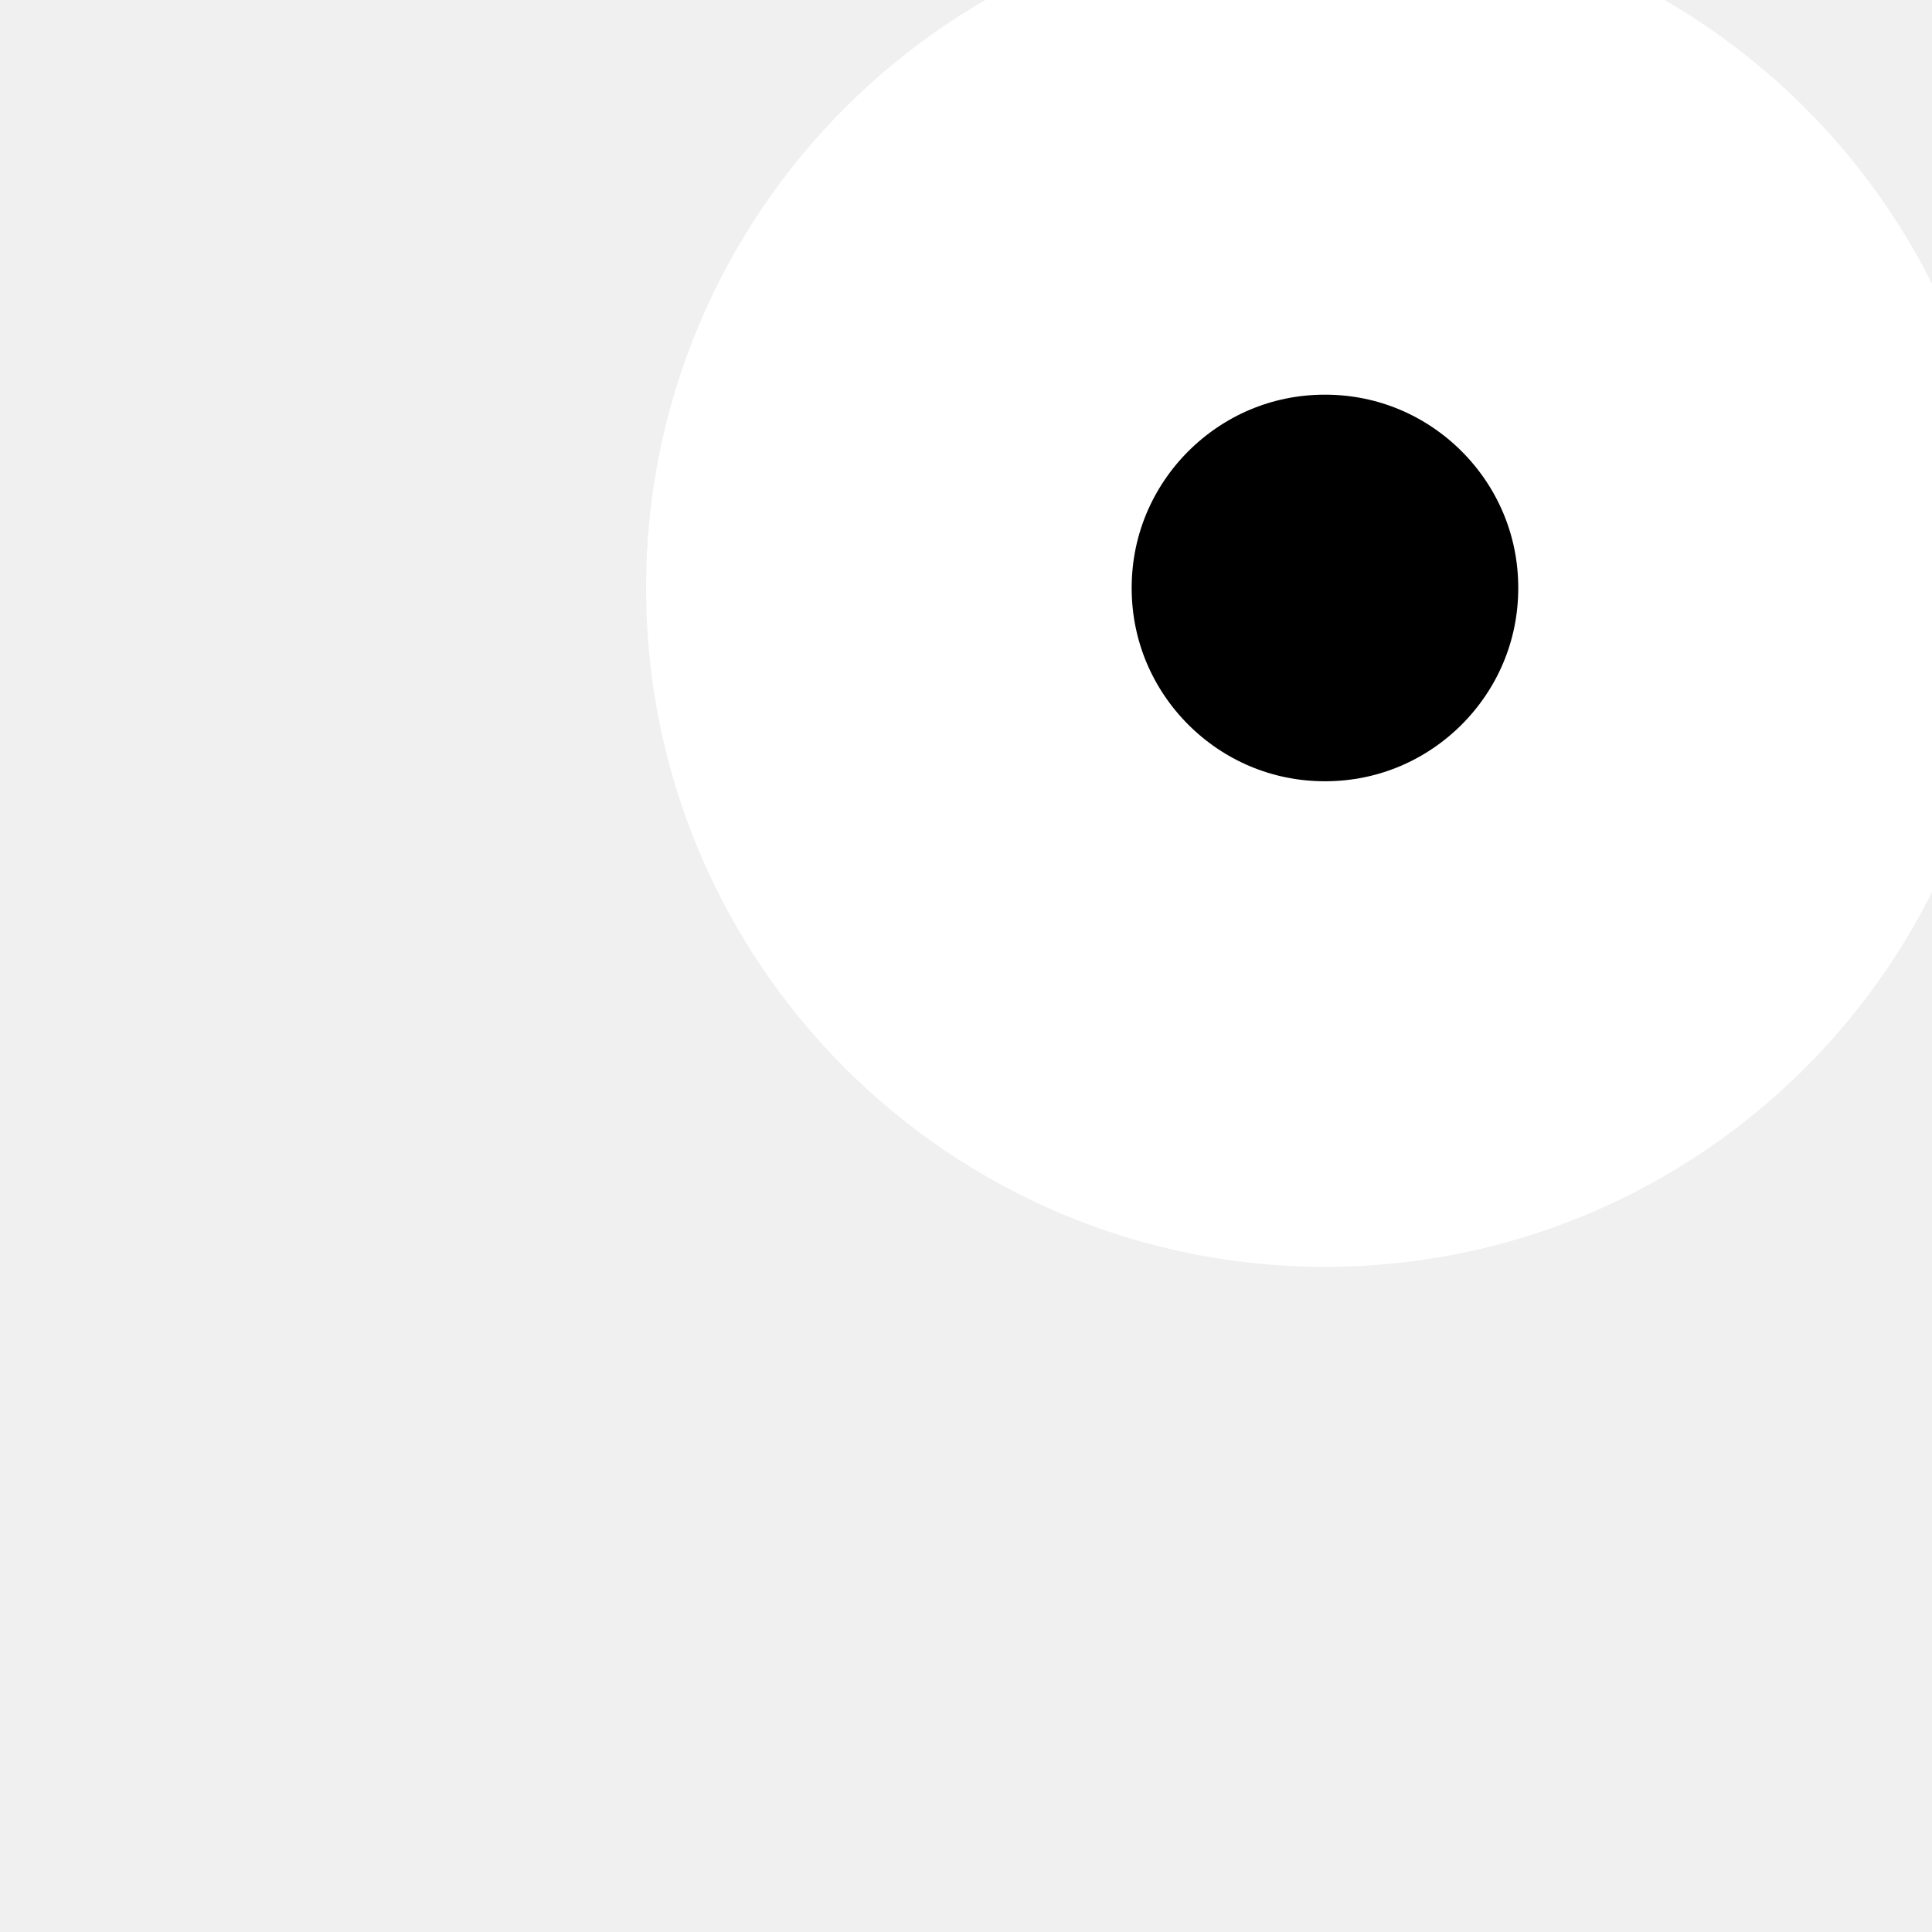
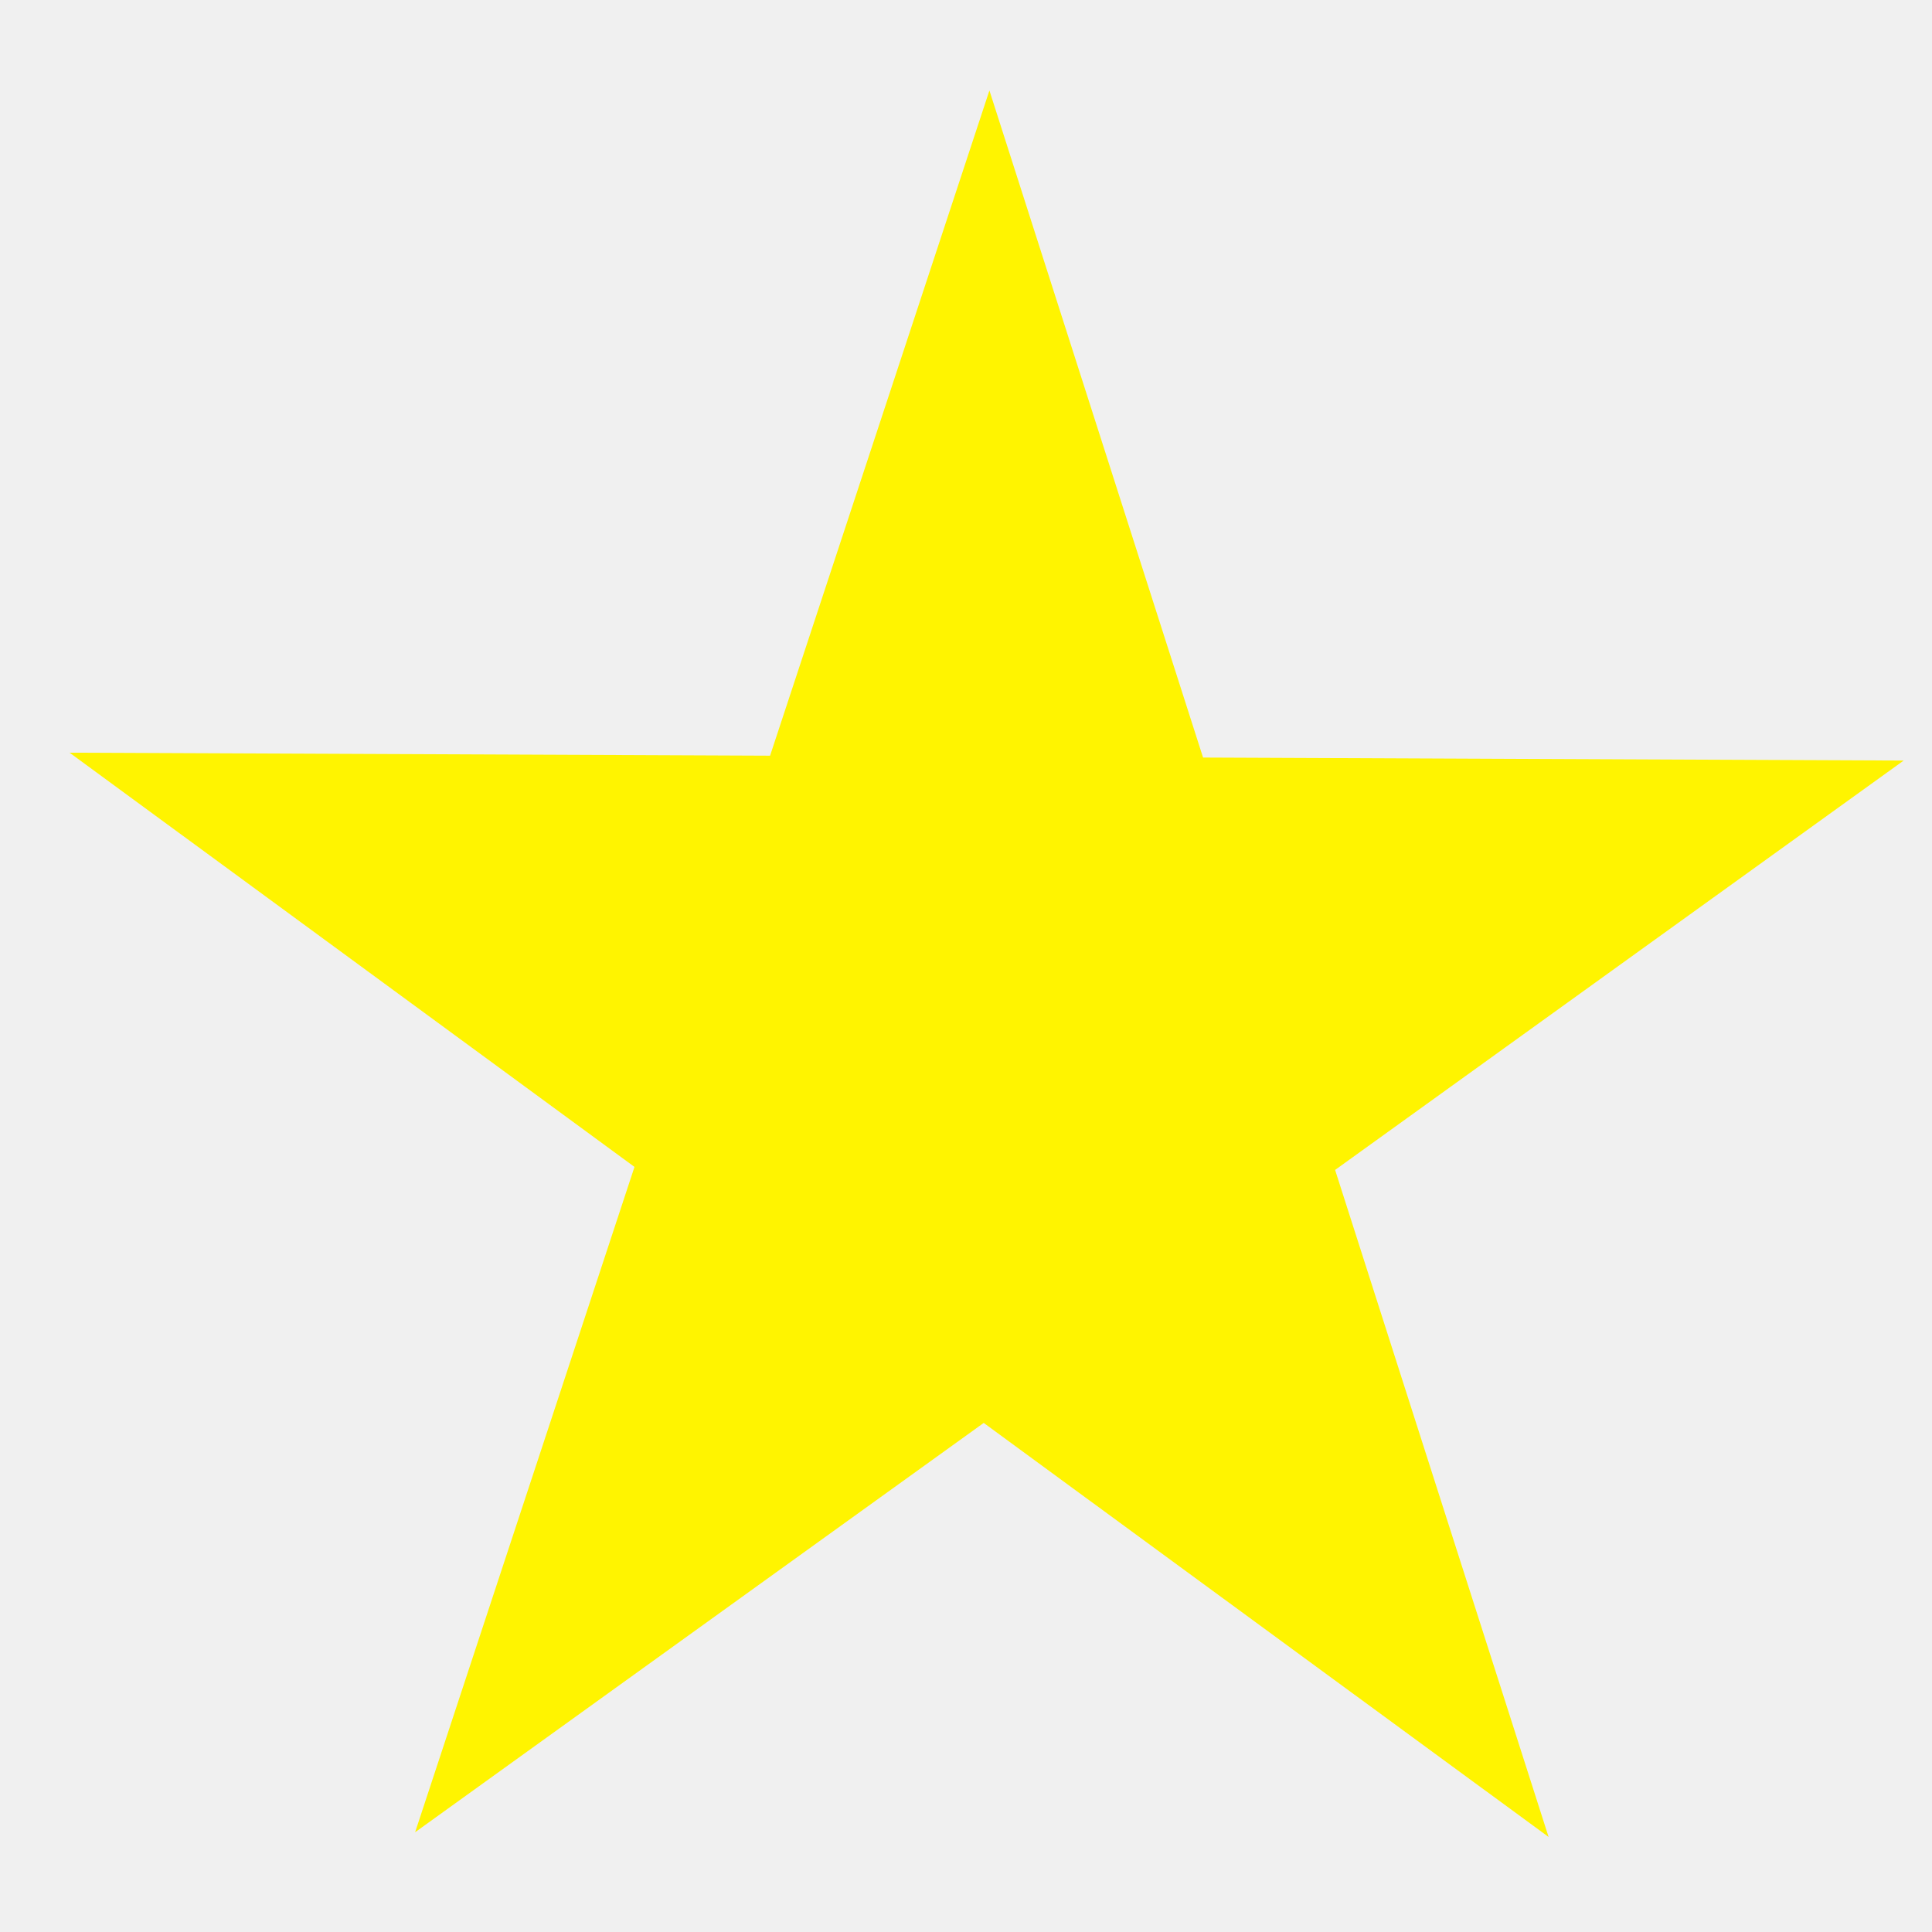
- <svg xmlns="http://www.w3.org/2000/svg" width="32mm" height="32mm" viewBox="0 0 113.386 113.386" id="svg2" version="1.1">
+ <svg xmlns="http://www.w3.org/2000/svg" version="1.1" id="svg2" viewBox="0 0 113.386 113.386" height="32mm" width="32mm">
  <defs id="defs4" />
-   <g id="layer1" transform="translate(0,-938.9764)">
-     <rect style="opacity:1;fill:#ffffff;fill-opacity:1;stroke:#ffffff;stroke-width:44.3;stroke-miterlimit:4;stroke-dasharray:none;stroke-opacity:1" id="rect4140" width="0" x="10.79" y="971.805" height="41.777" />
-     <circle style="opacity:1;fill:#ffffff;fill-opacity:1;stroke:#ffffff;stroke-width:3.3;stroke-miterlimit:4;stroke-dasharray:none;stroke-opacity:1" id="path4148" cx="78.739" cy="973.623" r="25.594" />
-     <circle style="opacity:1;fill:#000000;fill-opacity:1;stroke:#ffffff;stroke-width:28.5;stroke-miterlimit:4;stroke-dasharray:none;stroke-opacity:1" id="path4148-5" cx="77.76" cy="973.483" r="25.594" />
+   <g transform="translate(0,-938.9764)" id="layer1">
+     <rect height="41.777" y="971.805" x="10.79" width="0" id="rect4140" style="opacity:1;fill:#ffffff;fill-opacity:1;stroke:#ffffff;stroke-width:44.3;stroke-miterlimit:4;stroke-dasharray:none;stroke-opacity:1" />
+     <path transform="matrix(0.6615937,0.2427756,-0.2427756,0.6615937,259.8359,341.0738)" d="m 54.547,980.777 -3.514,5.19 -0.208,-6.264 -6.022,-1.738 5.893,-2.134 -0.208,-6.264 3.851,4.945 5.893,-2.134 -3.513,5.19 3.85,4.946 z" id="path4138" style="opacity:1;fill:#ffcc00;fill-opacity:1;stroke:#fff400;stroke-width:44.301;stroke-miterlimit:4;stroke-dasharray:none;stroke-opacity:1" />
  </g>
</svg>
